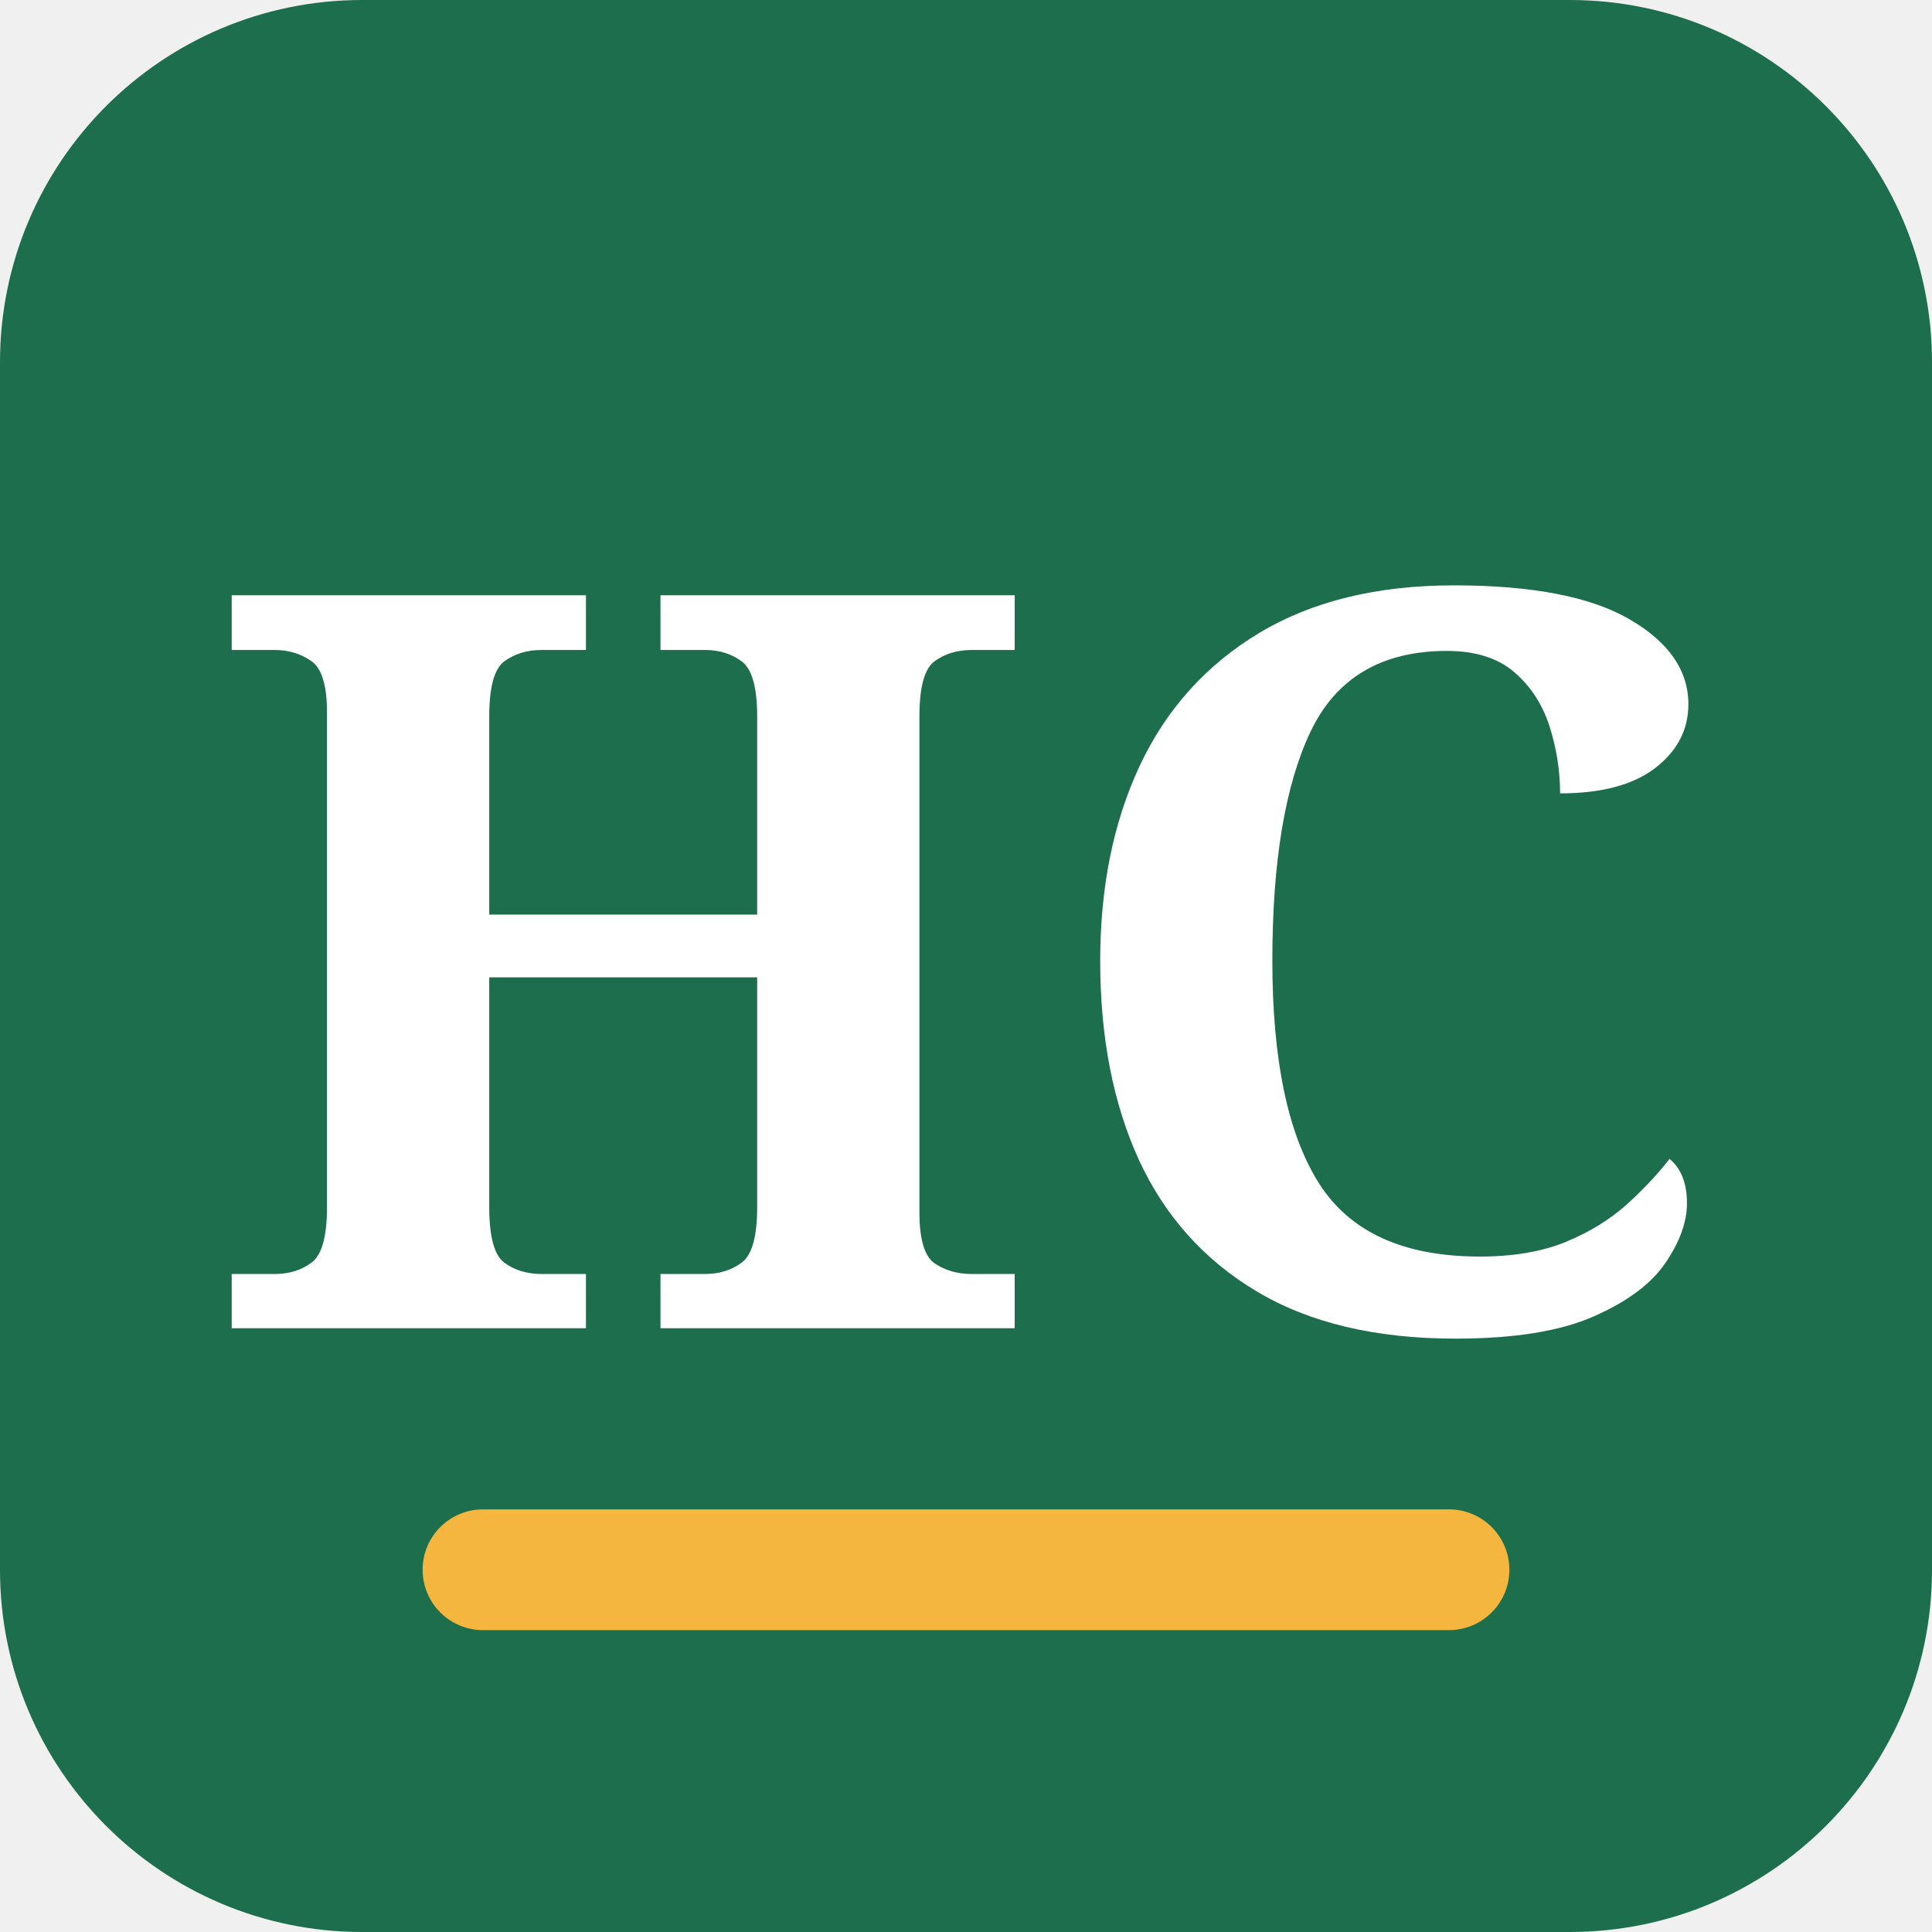
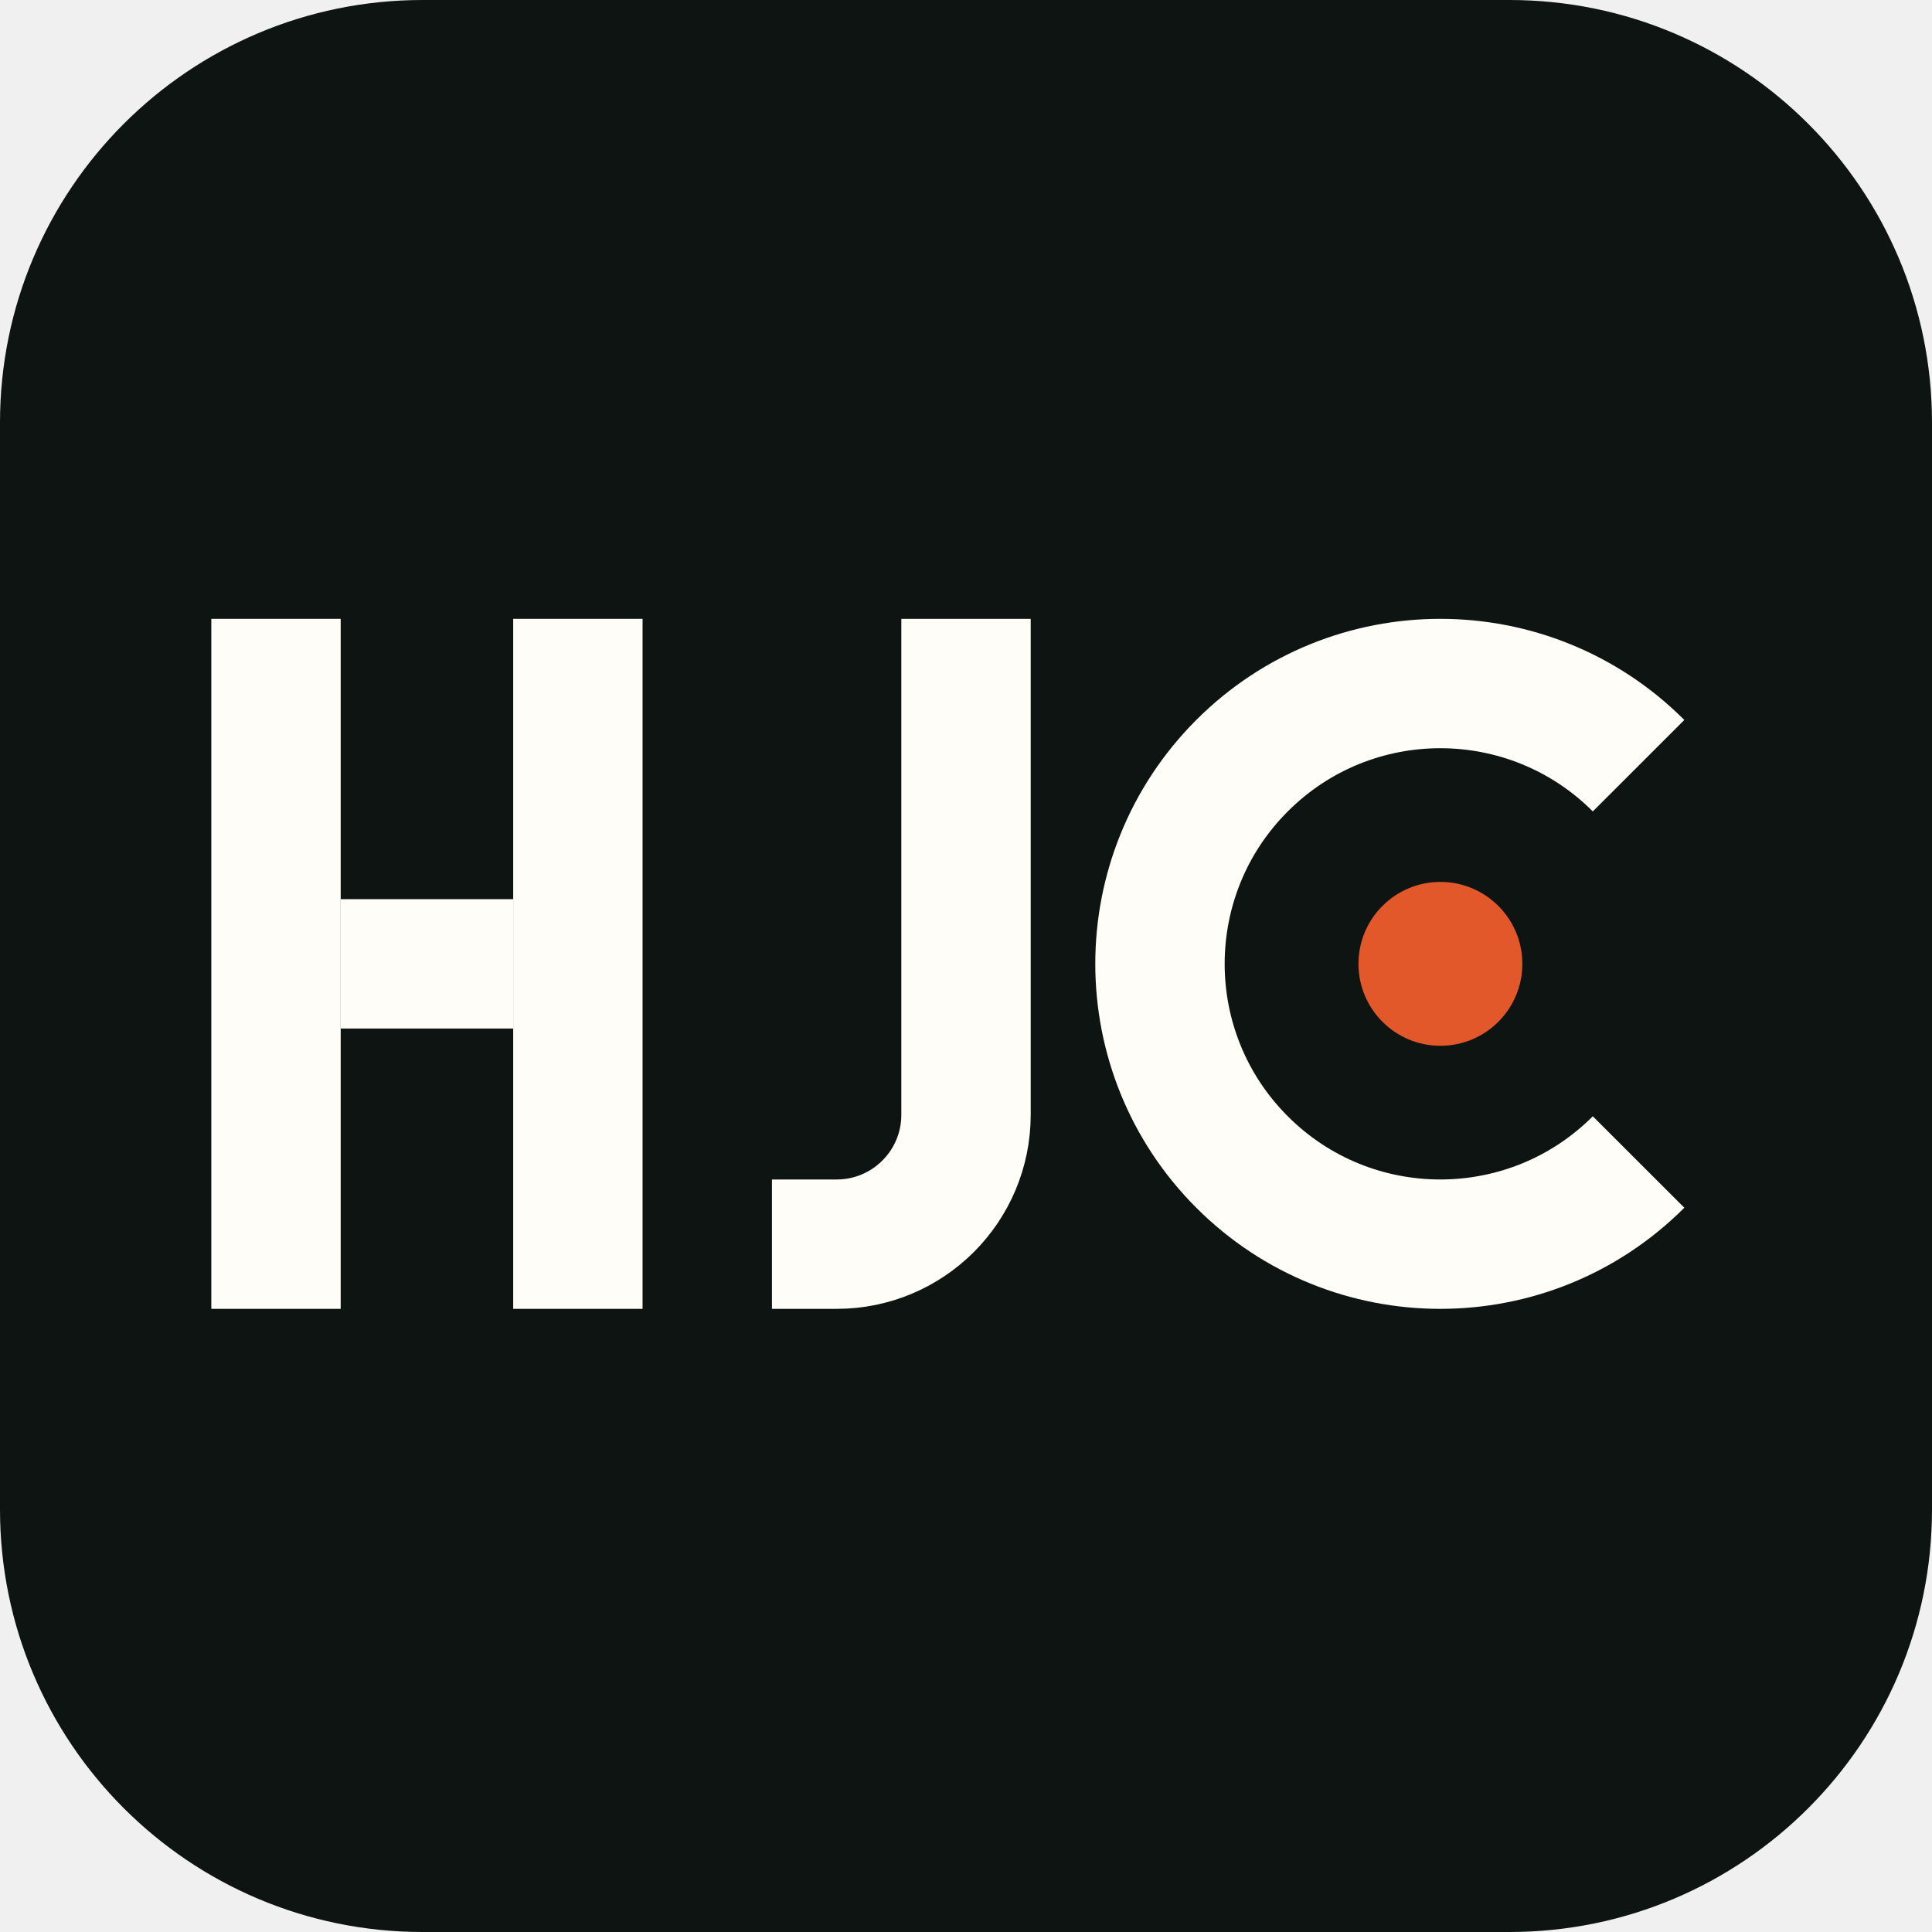
- <svg xmlns="http://www.w3.org/2000/svg" viewBox="0 0 64 64">
-   <rect width="64" height="64" rx="12" fill="#1C6E4C" />
-   <text x="32" y="44" text-anchor="middle" font-family="Georgia,serif" font-size="34" font-weight="700" fill="#fff">HC</text>
-   <rect x="14" y="50" width="36" height="4" rx="2" fill="#F4B63F" />
+ <svg xmlns="http://www.w3.org/2000/svg" viewBox="0 0 64.0 64.0" width="64" height="64" role="img" aria-label="HJC">
+   <rect width="64" height="64" rx="14" fill="#0D1411" />
+   <g transform="translate(7 20.5) scale(.7143)">
+     <rect width="6" height="32" fill="#FFFDF8" />
+     <rect x="14" width="6" height="32" fill="#FFFDF8" />
+     <rect x="6" y="13" width="8" height="6" fill="#FFFDF8" />
+     <path d="M35 0V23A6 6 0 0 1 29 29H26" fill="none" stroke="#FFFDF8" stroke-width="6" />
+     <path d="M66.19 6.81A13 13 0 1 0 66.19 25.19" fill="none" stroke="#FFFDF8" stroke-width="6" />
+     <circle cx="57" cy="16" r="3.8" fill="#E2582B" />
+   </g>
</svg>
